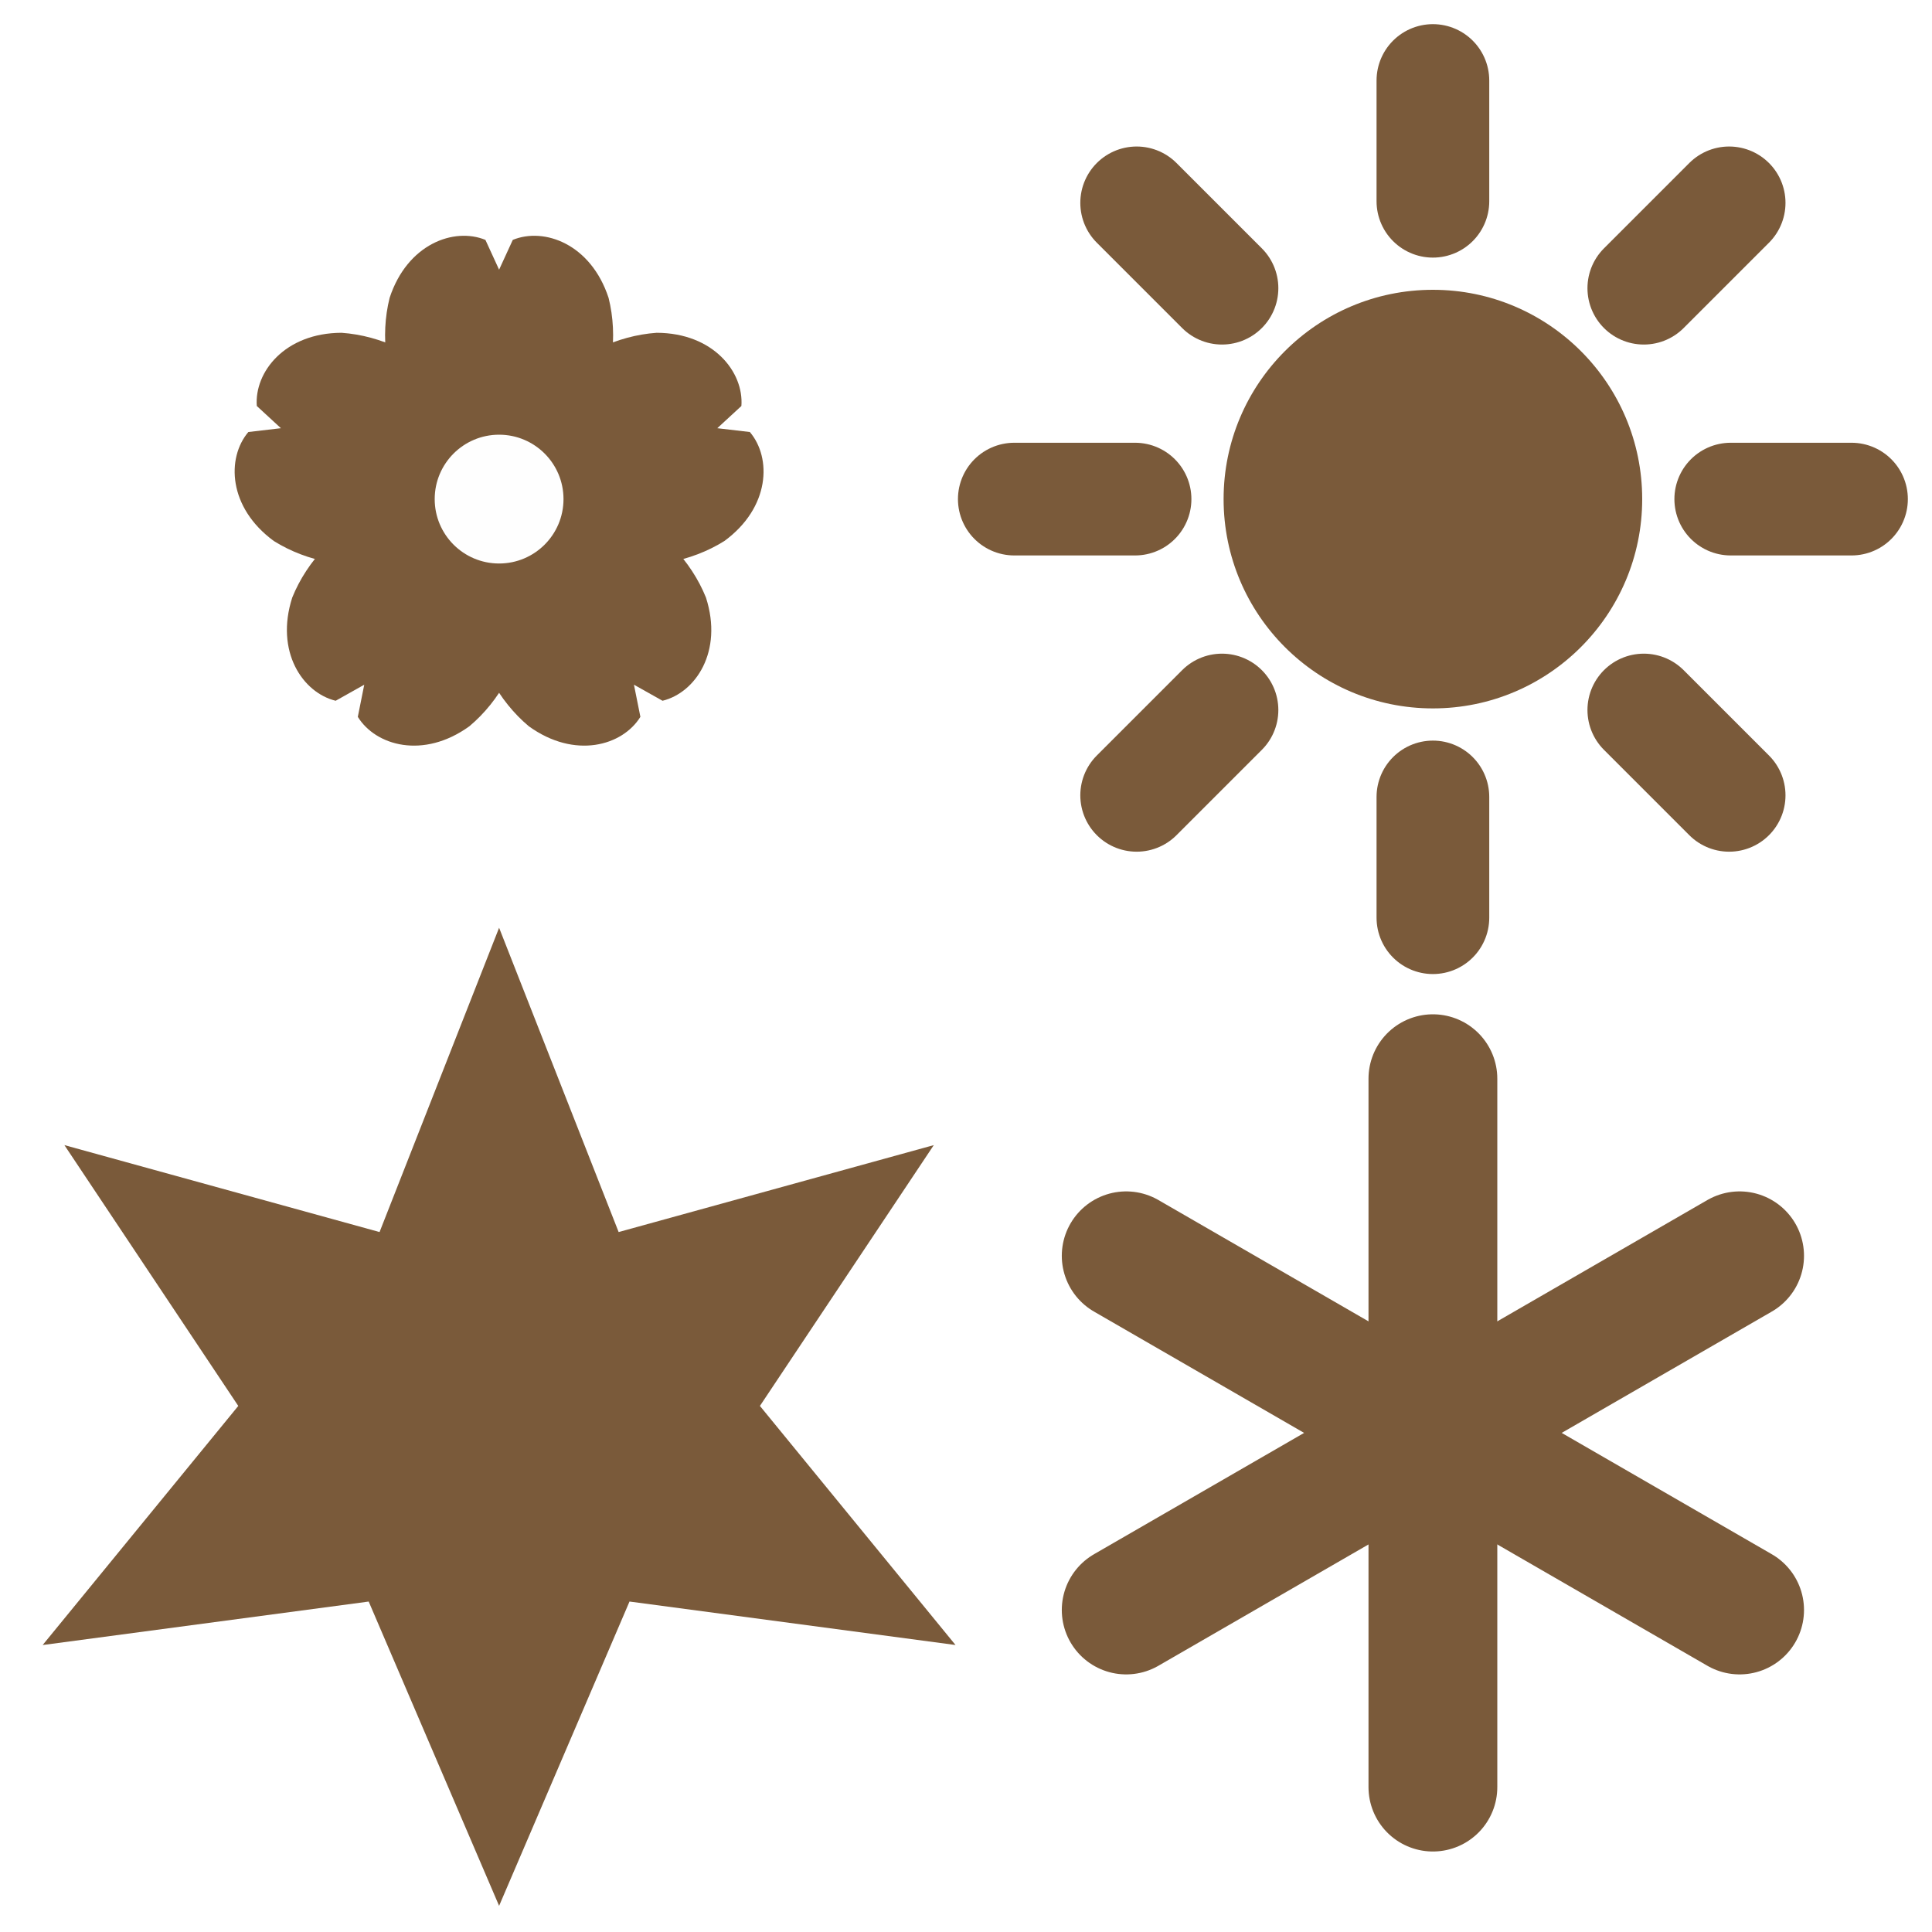
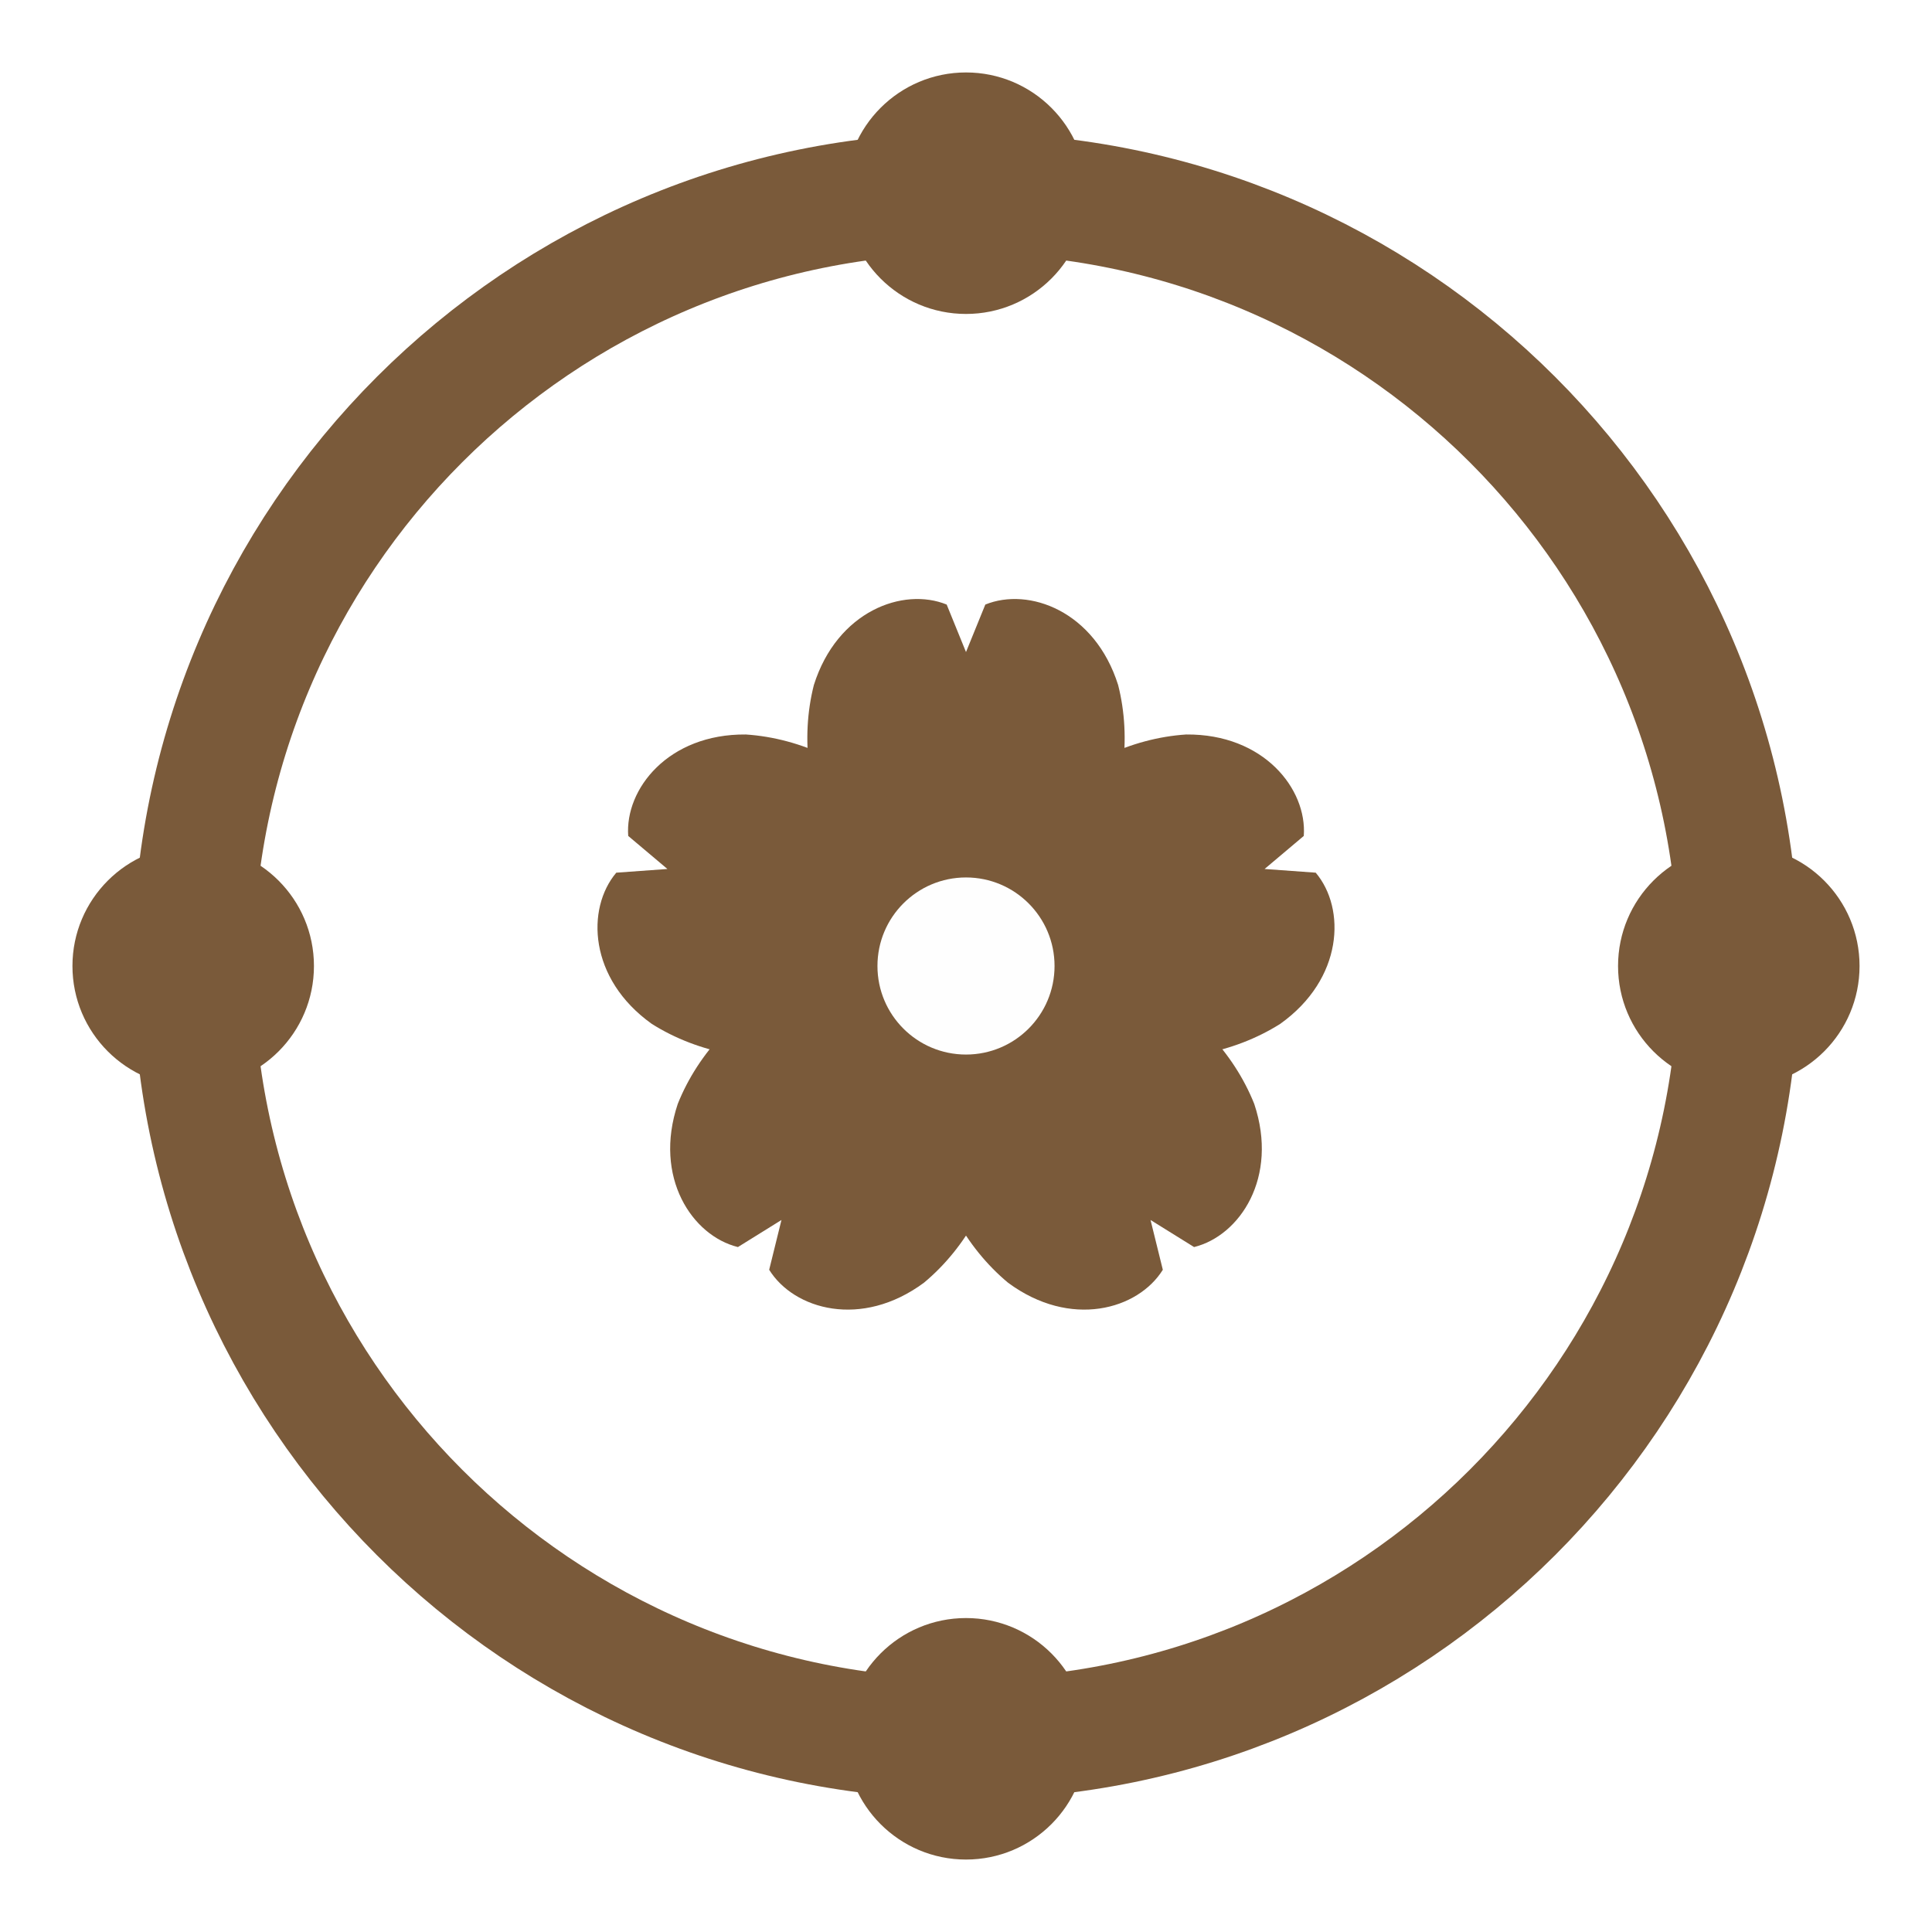
<svg xmlns="http://www.w3.org/2000/svg" viewBox="0 0 24 24">
  <g id="art">
-     <path d="M0,0 C1.06,-0.37 1.6,-1.54 1.36,-2.5 C1.14,-3.17 0.56,-3.38 0.17,-3.22 L0,-2.85 L-0.17,-3.22 C-0.56,-3.38 -1.14,-3.17 -1.36,-2.5 C-1.6,-1.54 -1.06,-0.37 0,0Z" transform="translate(6.2,6.2) rotate(0)" fill="#7a5a3a" />
-     <path d="M0,0 C1.06,-0.37 1.6,-1.54 1.36,-2.5 C1.14,-3.17 0.56,-3.38 0.17,-3.22 L0,-2.85 L-0.17,-3.22 C-0.56,-3.38 -1.14,-3.17 -1.36,-2.5 C-1.6,-1.54 -1.06,-0.37 0,0Z" transform="translate(6.2,6.2) rotate(72)" fill="#7a5a3a" />
-     <path d="M0,0 C1.06,-0.37 1.6,-1.54 1.36,-2.5 C1.14,-3.17 0.56,-3.38 0.17,-3.22 L0,-2.85 L-0.17,-3.22 C-0.56,-3.38 -1.14,-3.17 -1.36,-2.5 C-1.6,-1.54 -1.06,-0.37 0,0Z" transform="translate(6.2,6.2) rotate(144)" fill="#7a5a3a" />
-     <path d="M0,0 C1.06,-0.37 1.6,-1.54 1.36,-2.5 C1.14,-3.17 0.56,-3.38 0.17,-3.22 L0,-2.85 L-0.17,-3.22 C-0.56,-3.38 -1.14,-3.17 -1.36,-2.5 C-1.6,-1.54 -1.06,-0.37 0,0Z" transform="translate(6.2,6.2) rotate(216)" fill="#7a5a3a" />
-     <path d="M0,0 C1.06,-0.37 1.6,-1.54 1.36,-2.5 C1.14,-3.17 0.56,-3.38 0.17,-3.22 L0,-2.85 L-0.17,-3.22 C-0.56,-3.38 -1.14,-3.17 -1.36,-2.5 C-1.6,-1.54 -1.06,-0.37 0,0Z" transform="translate(6.2,6.2) rotate(288)" fill="#7a5a3a" />
-     <circle cx="6.2" cy="6.2" r="0.8" fill="#fefefe" />
-     <circle cx="17.8" cy="6.2" r="2.6" fill="#7a5a3a" />
-     <path d="M21.5,6.2 L23,6.2" fill="none" stroke="#7a5a3a" stroke-width="1.4" stroke-linecap="round" stroke-linejoin="round" />
-     <path d="M20.42,8.82 L21.48,9.88" fill="none" stroke="#7a5a3a" stroke-width="1.4" stroke-linecap="round" stroke-linejoin="round" />
-     <path d="M17.8,9.9 L17.8,11.4" fill="none" stroke="#7a5a3a" stroke-width="1.4" stroke-linecap="round" stroke-linejoin="round" />
-     <path d="M15.18,8.82 L14.12,9.88" fill="none" stroke="#7a5a3a" stroke-width="1.4" stroke-linecap="round" stroke-linejoin="round" />
-     <path d="M14.1,6.2 L12.6,6.2" fill="none" stroke="#7a5a3a" stroke-width="1.4" stroke-linecap="round" stroke-linejoin="round" />
-     <path d="M15.18,3.58 L14.12,2.52" fill="none" stroke="#7a5a3a" stroke-width="1.4" stroke-linecap="round" stroke-linejoin="round" />
-     <path d="M17.8,2.5 L17.8,1" fill="none" stroke="#7a5a3a" stroke-width="1.4" stroke-linecap="round" stroke-linejoin="round" />
-     <path d="M20.42,3.58 L21.48,2.52" fill="none" stroke="#7a5a3a" stroke-width="1.4" stroke-linecap="round" stroke-linejoin="round" />
-     <g transform="translate(6.2,17.6) scale(1.35) translate(-6.4,-17.1)">
-       <path d="M6.4,12.6 L7.5,15.4 L10.4,14.6 L8.8,17.0 L10.6,19.2 L7.6,18.8 L6.4,21.6 L5.2,18.8 L2.2,19.2 L4.0,17.0 L2.4,14.6 L5.3,15.4 Z" fill="#7a5a3a" />
-     </g>
-     <path d="M17.8,13.4 L17.8,22.2" fill="none" stroke="#7a5a3a" stroke-width="1.6" stroke-linecap="round" stroke-linejoin="round" />
-     <path d="M13.99,15.6 L21.61,20" fill="none" stroke="#7a5a3a" stroke-width="1.6" stroke-linecap="round" stroke-linejoin="round" />
-     <path d="M21.61,15.6 L13.99,20" fill="none" stroke="#7a5a3a" stroke-width="1.6" stroke-linecap="round" stroke-linejoin="round" />
+     <circle cx="12" cy="12" r="9.6" fill="none" stroke="#7a5a3a" stroke-width="1.5" stroke-linecap="round" stroke-linejoin="round" />
+     <circle cx="12" cy="2.4" r="1.5" fill="#7a5a3a" />
+     <circle cx="21.6" cy="12" r="1.5" fill="#7a5a3a" />
+     <circle cx="12" cy="21.6" r="1.5" fill="#7a5a3a" />
+     <circle cx="2.4" cy="12" r="1.5" fill="#7a5a3a" />
+     <path d="M0,0 C1.48,-0.52 2.23,-2.15 1.89,-3.49 C1.6,-4.41 0.78,-4.71 0.24,-4.49 L0,-3.9 L-0.24,-4.49 C-0.78,-4.71 -1.6,-4.41 -1.89,-3.49 C-2.23,-2.15 -1.48,-0.52 0,0Z" transform="translate(12,12) rotate(0)" fill="#7a5a3a" />
+     <path d="M0,0 C1.48,-0.52 2.23,-2.15 1.89,-3.49 C1.6,-4.41 0.78,-4.71 0.24,-4.49 L0,-3.9 L-0.24,-4.49 C-0.78,-4.71 -1.6,-4.41 -1.89,-3.49 C-2.23,-2.15 -1.48,-0.52 0,0Z" transform="translate(12,12) rotate(72)" fill="#7a5a3a" />
+     <path d="M0,0 C1.48,-0.52 2.23,-2.15 1.89,-3.49 C1.6,-4.41 0.78,-4.71 0.24,-4.49 L0,-3.9 L-0.24,-4.49 C-0.78,-4.71 -1.6,-4.41 -1.89,-3.49 C-2.23,-2.15 -1.48,-0.52 0,0Z" transform="translate(12,12) rotate(144)" fill="#7a5a3a" />
+     <path d="M0,0 C1.48,-0.52 2.23,-2.15 1.89,-3.49 C1.6,-4.41 0.78,-4.71 0.24,-4.49 L0,-3.9 L-0.24,-4.49 C-0.78,-4.71 -1.6,-4.41 -1.89,-3.49 C-2.23,-2.15 -1.48,-0.52 0,0Z" transform="translate(12,12) rotate(216)" fill="#7a5a3a" />
+     <path d="M0,0 C1.48,-0.52 2.23,-2.15 1.89,-3.49 C1.6,-4.41 0.78,-4.71 0.24,-4.49 L0,-3.9 L-0.24,-4.49 C-0.78,-4.71 -1.6,-4.41 -1.89,-3.49 C-2.23,-2.15 -1.48,-0.52 0,0Z" transform="translate(12,12) rotate(288)" fill="#7a5a3a" />
+     <circle cx="12" cy="12" r="1.1" fill="#fefefe" />
  </g>
</svg>
